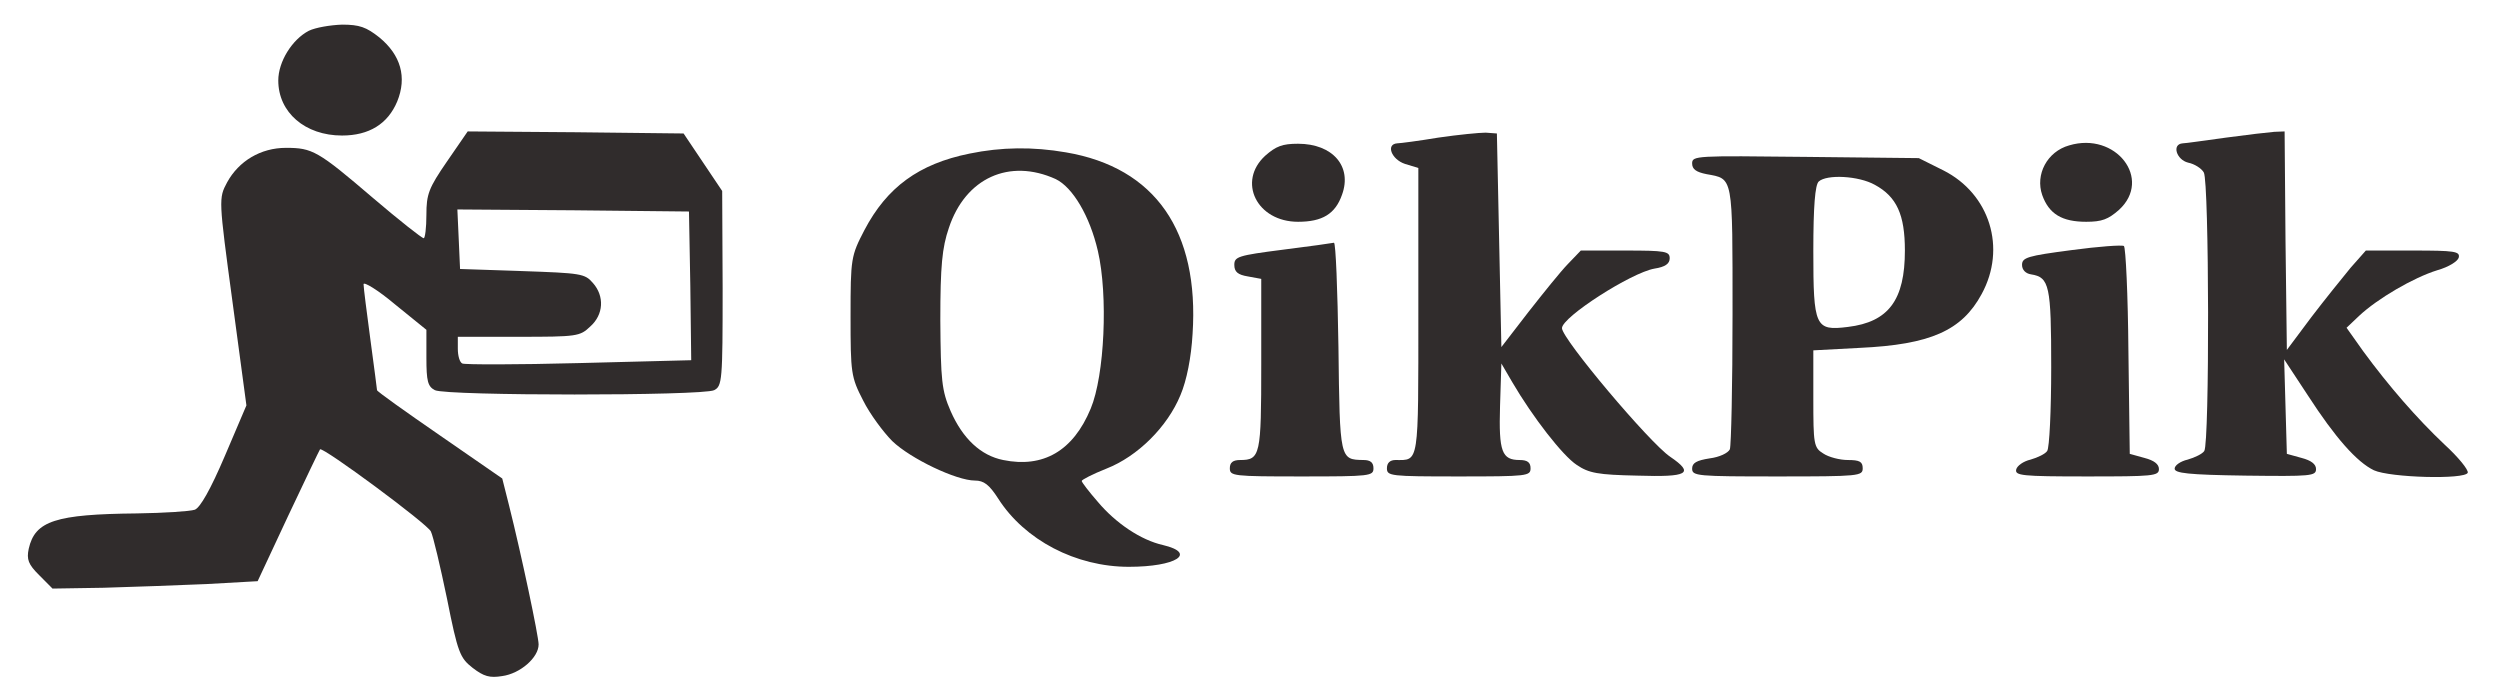
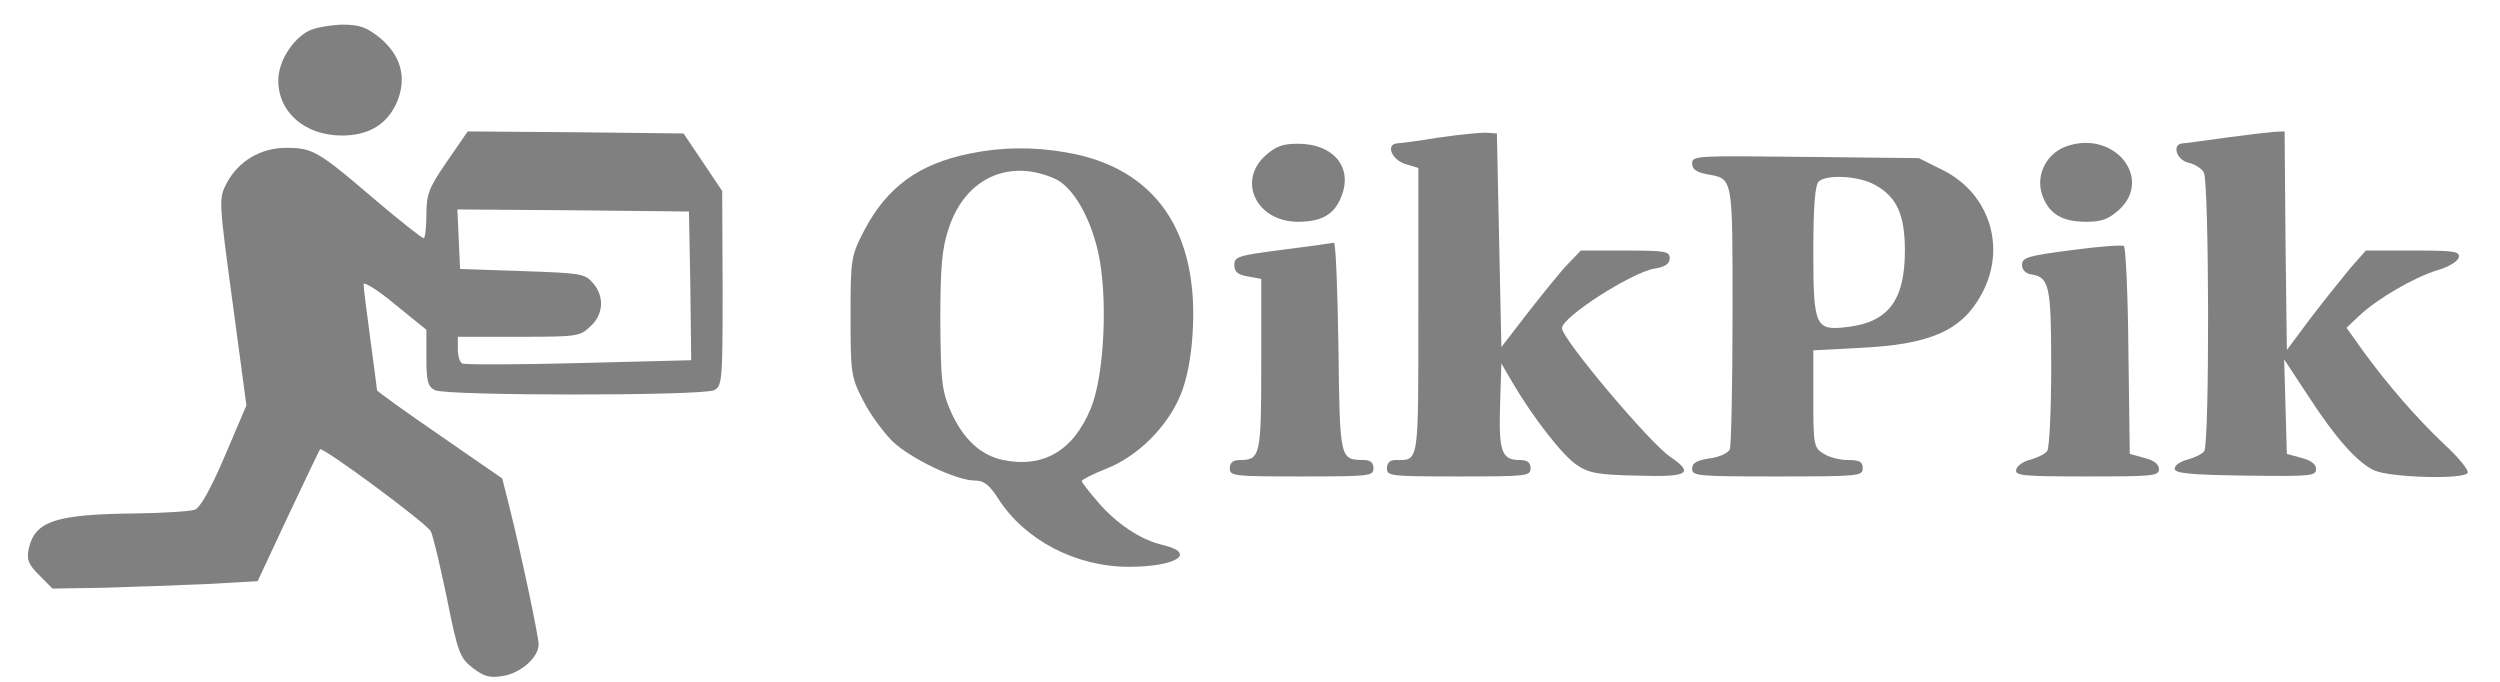
<svg xmlns="http://www.w3.org/2000/svg" version="1.0" width="121pt" height="33pt" viewBox="0 0 121 33" preserveAspectRatio="xMidYMid meet">
-   <g transform="translate(0,33) scale(0.021724,-0.01988)" fill="#302c2c" stroke="none">
+   <g transform="translate(0,33) scale(0.021724,-0.01988)" fill="grey" stroke="none">
    <path d="M688 1585 c-37 -21 -68 -75 -68 -121 0 -78 60 -134 142 -134 60 0 102 28 123 83 22 59 8 113 -40 156 -29 25 -44 31 -83 31 -26 -1 -59 -7 -74 -15z" />
    <path d="M996 1267 c-41 -65 -46 -80 -46 -130 0 -32 -3 -57 -6 -57 -4 0 -55 44 -113 98 -123 115 -135 122 -194 122 -56 0 -105 -32 -131 -84 -19 -39 -19 -40 12 -291 l31 -252 -48 -123 c-32 -82 -55 -126 -67 -131 -11 -4 -68 -8 -129 -9 -181 -2 -227 -18 -241 -86 -5 -26 -1 -38 23 -64 l30 -33 114 2 c63 2 166 6 229 9 l114 7 68 159 c38 88 70 161 71 162 6 7 240 -182 247 -200 5 -11 21 -85 36 -164 24 -132 29 -144 57 -168 25 -21 38 -25 66 -20 40 6 81 45 81 77 0 20 -38 217 -66 339 l-15 65 -139 105 c-77 58 -140 107 -140 110 0 3 -7 59 -15 125 -8 65 -15 125 -15 133 0 7 32 -14 70 -49 l70 -62 0 -68 c0 -57 3 -70 19 -79 27 -14 595 -14 622 0 18 10 19 23 19 248 l-1 237 -43 70 -43 70 -240 3 -241 2 -46 -73z m542 -303 l2 -181 -250 -7 c-138 -4 -255 -4 -260 -1 -6 3 -10 19 -10 36 l0 29 135 0 c131 0 137 1 160 25 30 29 32 74 6 106 -18 23 -27 24 -158 29 l-138 5 -3 73 -3 72 258 -2 258 -3 3 -181z" />
    <path d="M3205 1325 c-44 -8 -86 -14 -92 -14 -26 -2 -13 -39 17 -50 l30 -10 0 -349 c0 -377 2 -362 -51 -362 -12 0 -19 -7 -19 -20 0 -19 7 -20 160 -20 153 0 160 1 160 20 0 14 -7 20 -24 20 -40 0 -47 20 -44 131 l3 104 24 -45 c46 -86 113 -180 144 -202 27 -20 47 -24 135 -26 113 -4 128 5 73 46 -46 34 -241 287 -241 313 0 27 154 135 206 145 24 4 34 12 34 25 0 17 -9 19 -99 19 l-99 0 -29 -33 c-16 -18 -55 -71 -88 -117 l-60 -85 -5 260 -5 260 -25 2 c-14 0 -61 -5 -105 -12z" />
    <path d="M4960 1325 c-47 -7 -91 -14 -97 -14 -25 -2 -14 -40 12 -47 14 -3 30 -14 35 -24 12 -23 13 -659 1 -678 -4 -7 -21 -16 -37 -21 -16 -4 -29 -14 -29 -22 0 -11 29 -15 158 -17 146 -2 157 -1 157 16 0 12 -11 21 -32 27 l-33 10 -3 115 -3 115 53 -88 c61 -103 109 -162 147 -182 36 -18 203 -23 209 -6 2 7 -21 38 -52 69 -61 63 -124 142 -181 227 l-37 57 28 29 c41 42 121 93 174 111 26 8 46 22 48 31 3 15 -9 17 -102 17 l-105 0 -34 -42 c-18 -24 -58 -78 -88 -121 l-54 -79 -3 266 -2 266 -23 -1 c-12 -1 -60 -7 -107 -14z" />
    <path d="M4610 1306 c-49 -15 -76 -71 -60 -121 15 -46 44 -65 98 -65 35 0 49 6 73 29 75 75 -7 191 -111 157z" />
    <path d="M2819 1281 c-63 -63 -19 -161 73 -161 54 0 83 19 98 66 23 69 -21 124 -98 124 -35 0 -49 -6 -73 -29z" />
    <path d="M2160 1286 c-113 -25 -184 -82 -234 -186 -30 -63 -31 -69 -31 -210 0 -138 1 -148 28 -205 15 -33 45 -77 65 -99 41 -43 143 -96 184 -96 20 0 32 -10 52 -44 59 -101 173 -166 291 -166 105 0 153 33 76 53 -49 12 -105 53 -145 105 -20 25 -36 48 -36 51 0 3 25 17 55 30 70 30 136 102 165 179 14 36 24 92 27 149 15 250 -83 405 -282 442 -74 14 -144 13 -215 -3z m192 -62 c38 -20 76 -90 94 -175 23 -108 15 -303 -16 -384 -39 -103 -106 -145 -195 -125 -50 11 -90 52 -117 119 -20 50 -22 75 -23 221 0 133 4 177 19 225 37 122 135 170 238 119z" />
    <path d="M3770 1262 c0 -14 9 -21 32 -26 60 -12 58 -1 58 -341 0 -173 -3 -321 -6 -329 -4 -9 -23 -19 -45 -22 -29 -5 -39 -11 -39 -25 0 -18 11 -19 190 -19 183 0 190 1 190 20 0 16 -7 20 -33 20 -18 0 -43 7 -55 16 -21 14 -22 23 -22 133 l0 118 103 6 c158 8 228 42 272 131 56 112 18 244 -85 301 l-55 30 -252 3 c-245 3 -253 3 -253 -16z m407 -52 c49 -29 67 -73 67 -160 0 -120 -36 -174 -127 -186 -73 -10 -77 0 -77 185 0 109 4 161 12 169 18 18 89 14 125 -8z" />
    <path d="M2858 1052 c-100 -14 -108 -17 -108 -37 0 -17 8 -24 30 -28 l30 -6 0 -209 c0 -220 -2 -232 -47 -232 -16 0 -23 -6 -23 -20 0 -19 7 -20 160 -20 153 0 160 1 160 20 0 14 -7 20 -22 20 -53 1 -53 0 -56 275 -2 140 -6 254 -10 254 -4 -1 -55 -9 -114 -17z" />
    <path d="M4615 1051 c-98 -14 -110 -18 -110 -36 0 -12 8 -21 20 -23 41 -7 45 -27 45 -226 0 -105 -4 -197 -9 -204 -4 -7 -21 -16 -37 -21 -16 -4 -30 -15 -32 -24 -3 -15 12 -17 157 -17 148 0 161 1 161 18 0 12 -11 21 -32 27 l-33 10 -3 250 c-1 137 -6 252 -10 256 -4 3 -56 -1 -117 -10z" />
  </g>
</svg>
